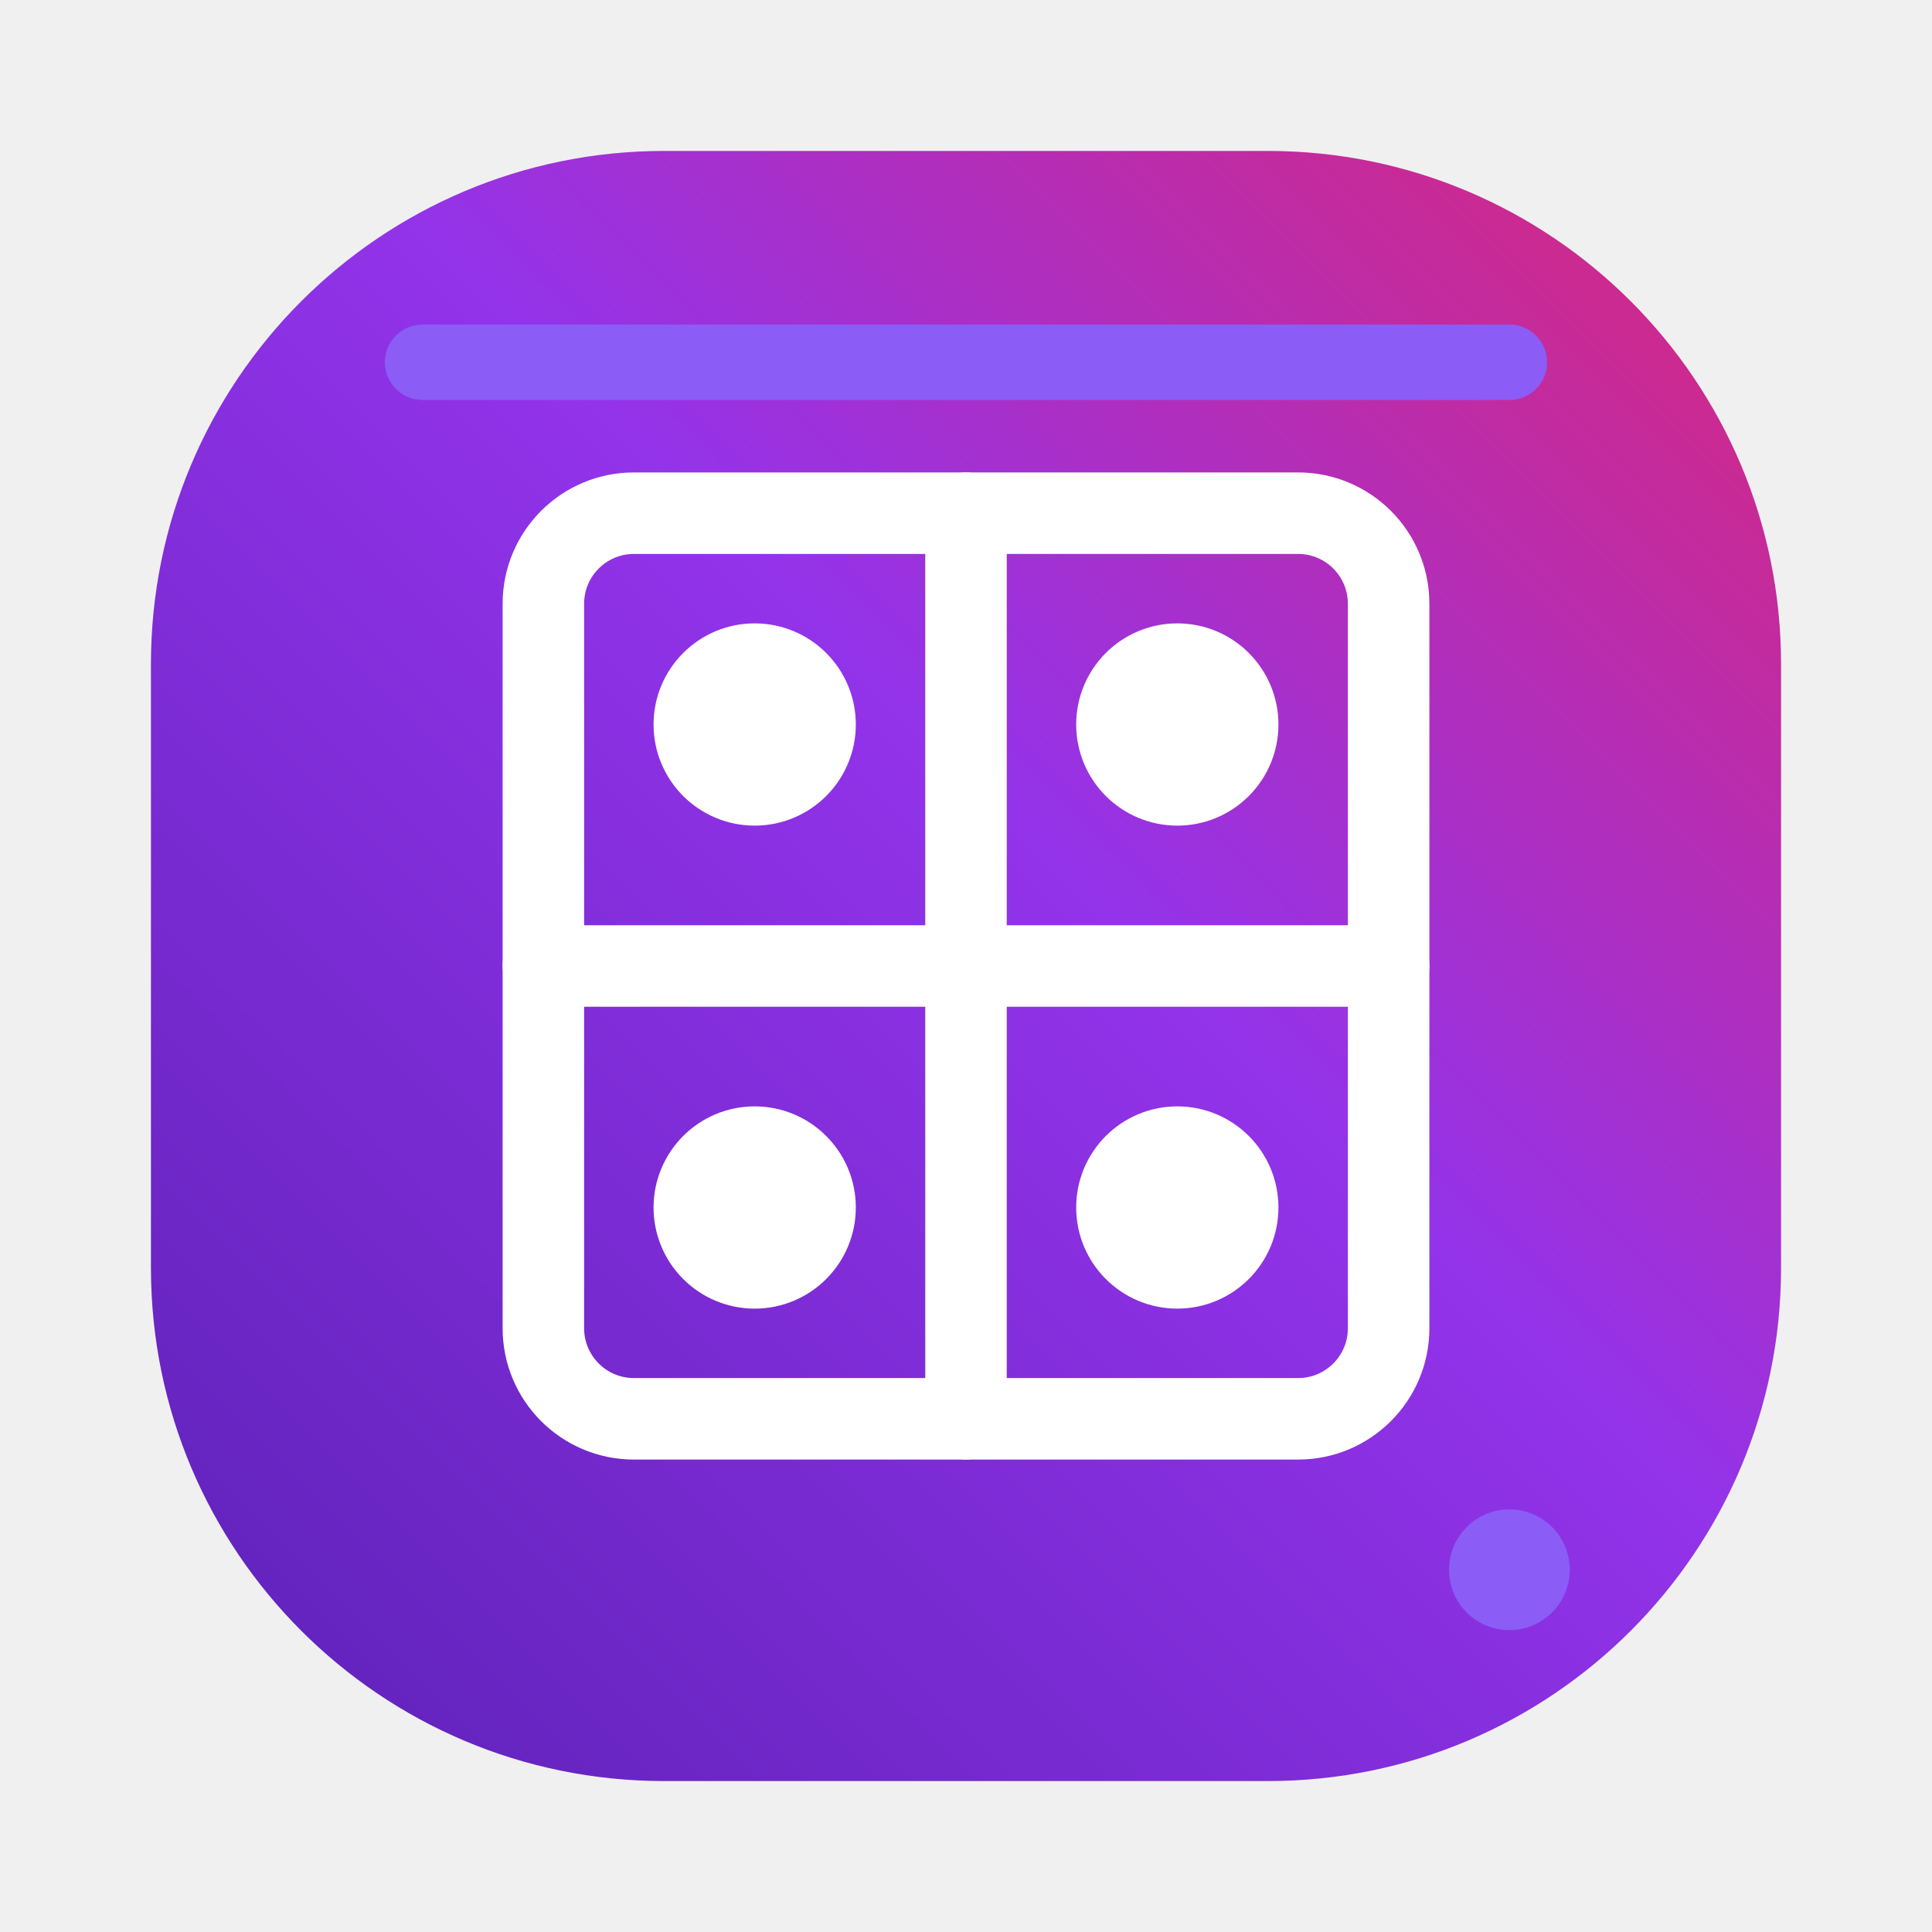
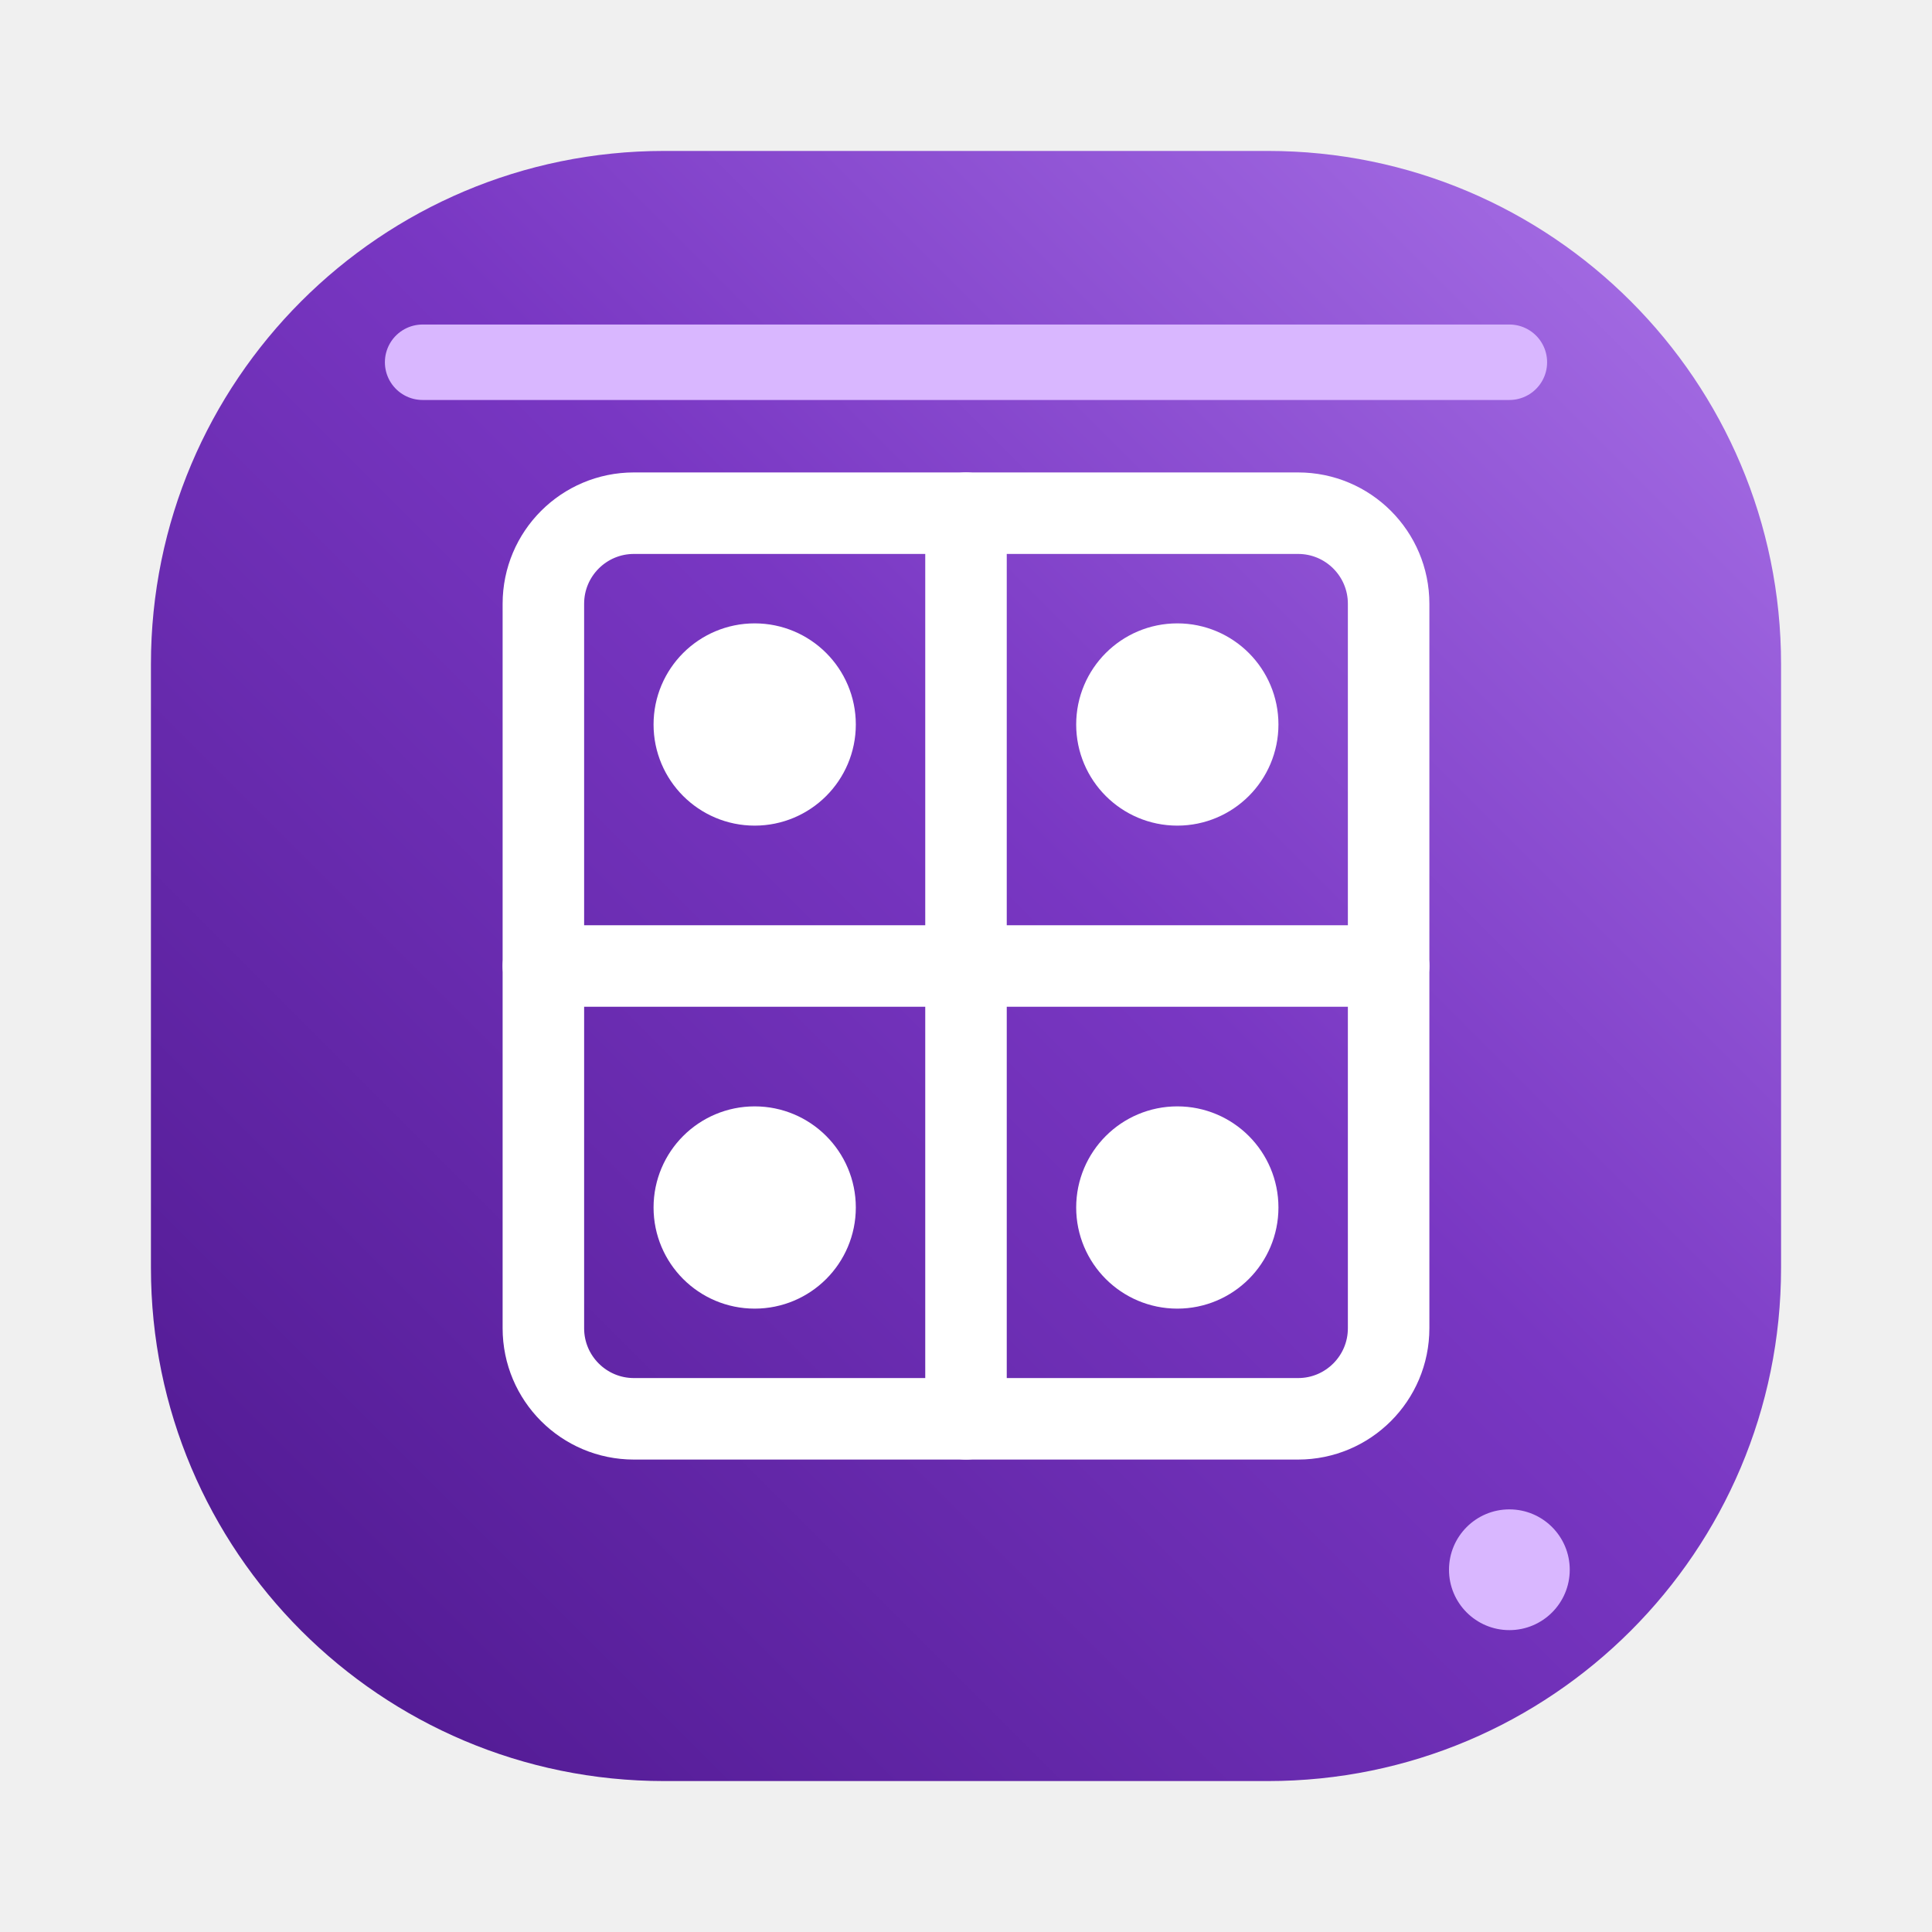
<svg xmlns="http://www.w3.org/2000/svg" viewBox="0 0 64 64" role="img" aria-label="MathWorld topic 14">
  <defs>
    <linearGradient id="mw" x1="0" y1="1" x2="1" y2="0">
-       <stop stop-color="#5b21b6" />
-       <stop offset=".56" stop-color="#9333ea" />
-       <stop offset="1" stop-color="#db2777" />
+       <stop stop-color="#4C168C" />
+       <stop offset=".56" stop-color="#7937C3" />
+       <stop offset="1" stop-color="#AB75E9" />
    </linearGradient>
  </defs>
  <rect x="5" y="5" width="54" height="54" rx="17" fill="url(#mw)" />
-   <path d="M14 12h36" stroke="#8B5CF6" stroke-width="2.5" stroke-linecap="round" />
+   <path d="M14 12h36" stroke="#D9B7FF" stroke-width="2.5" stroke-linecap="round" />
  <g fill="none" stroke="#fff" stroke-width="2.7" stroke-linecap="round" stroke-linejoin="round">
    <rect x="18" y="17" width="28" height="30" rx="3" />
    <path d="M18 32h28M32 17v30" />
    <circle cx="25" cy="24" r="2" fill="#fff" />
    <circle cx="39" cy="24" r="2" fill="#fff" />
    <circle cx="25" cy="40" r="2" fill="#fff" />
    <circle cx="39" cy="40" r="2" fill="#fff" />
  </g>
-   <circle cx="50" cy="52" r="2" fill="#8B5CF6" />
+   <circle cx="50" cy="52" r="2" fill="#D9B7FF" />
</svg>
